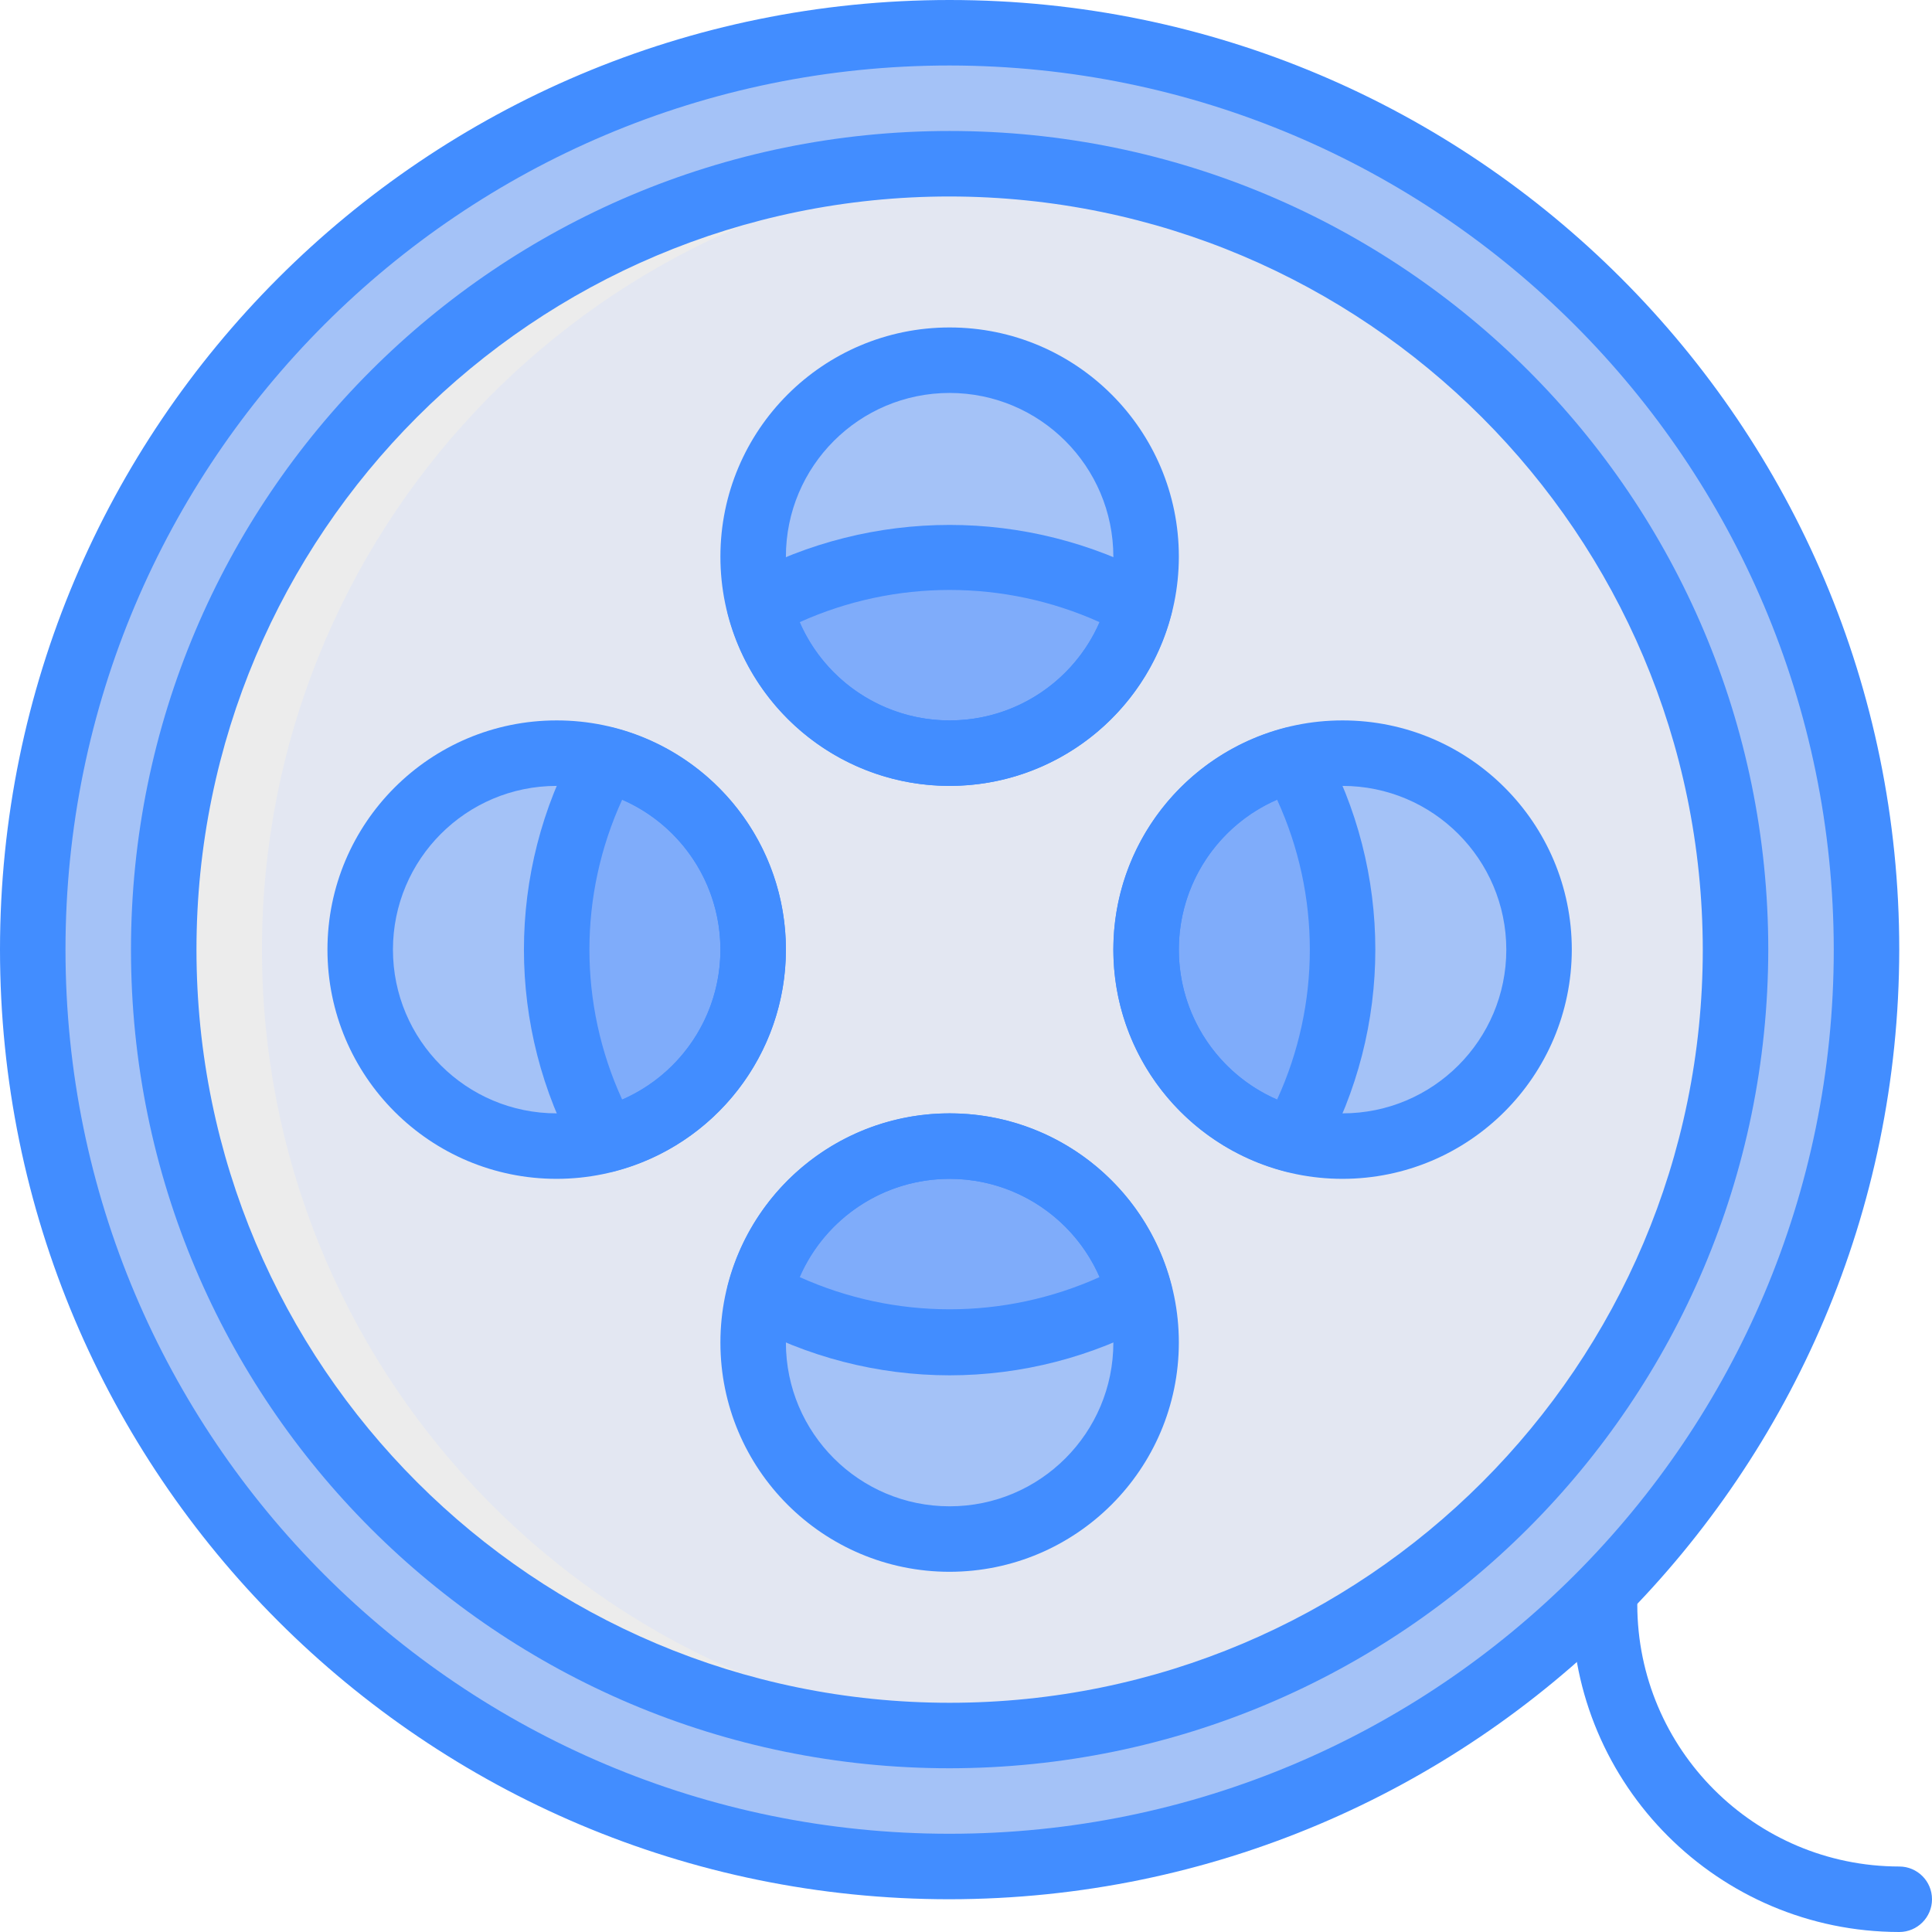
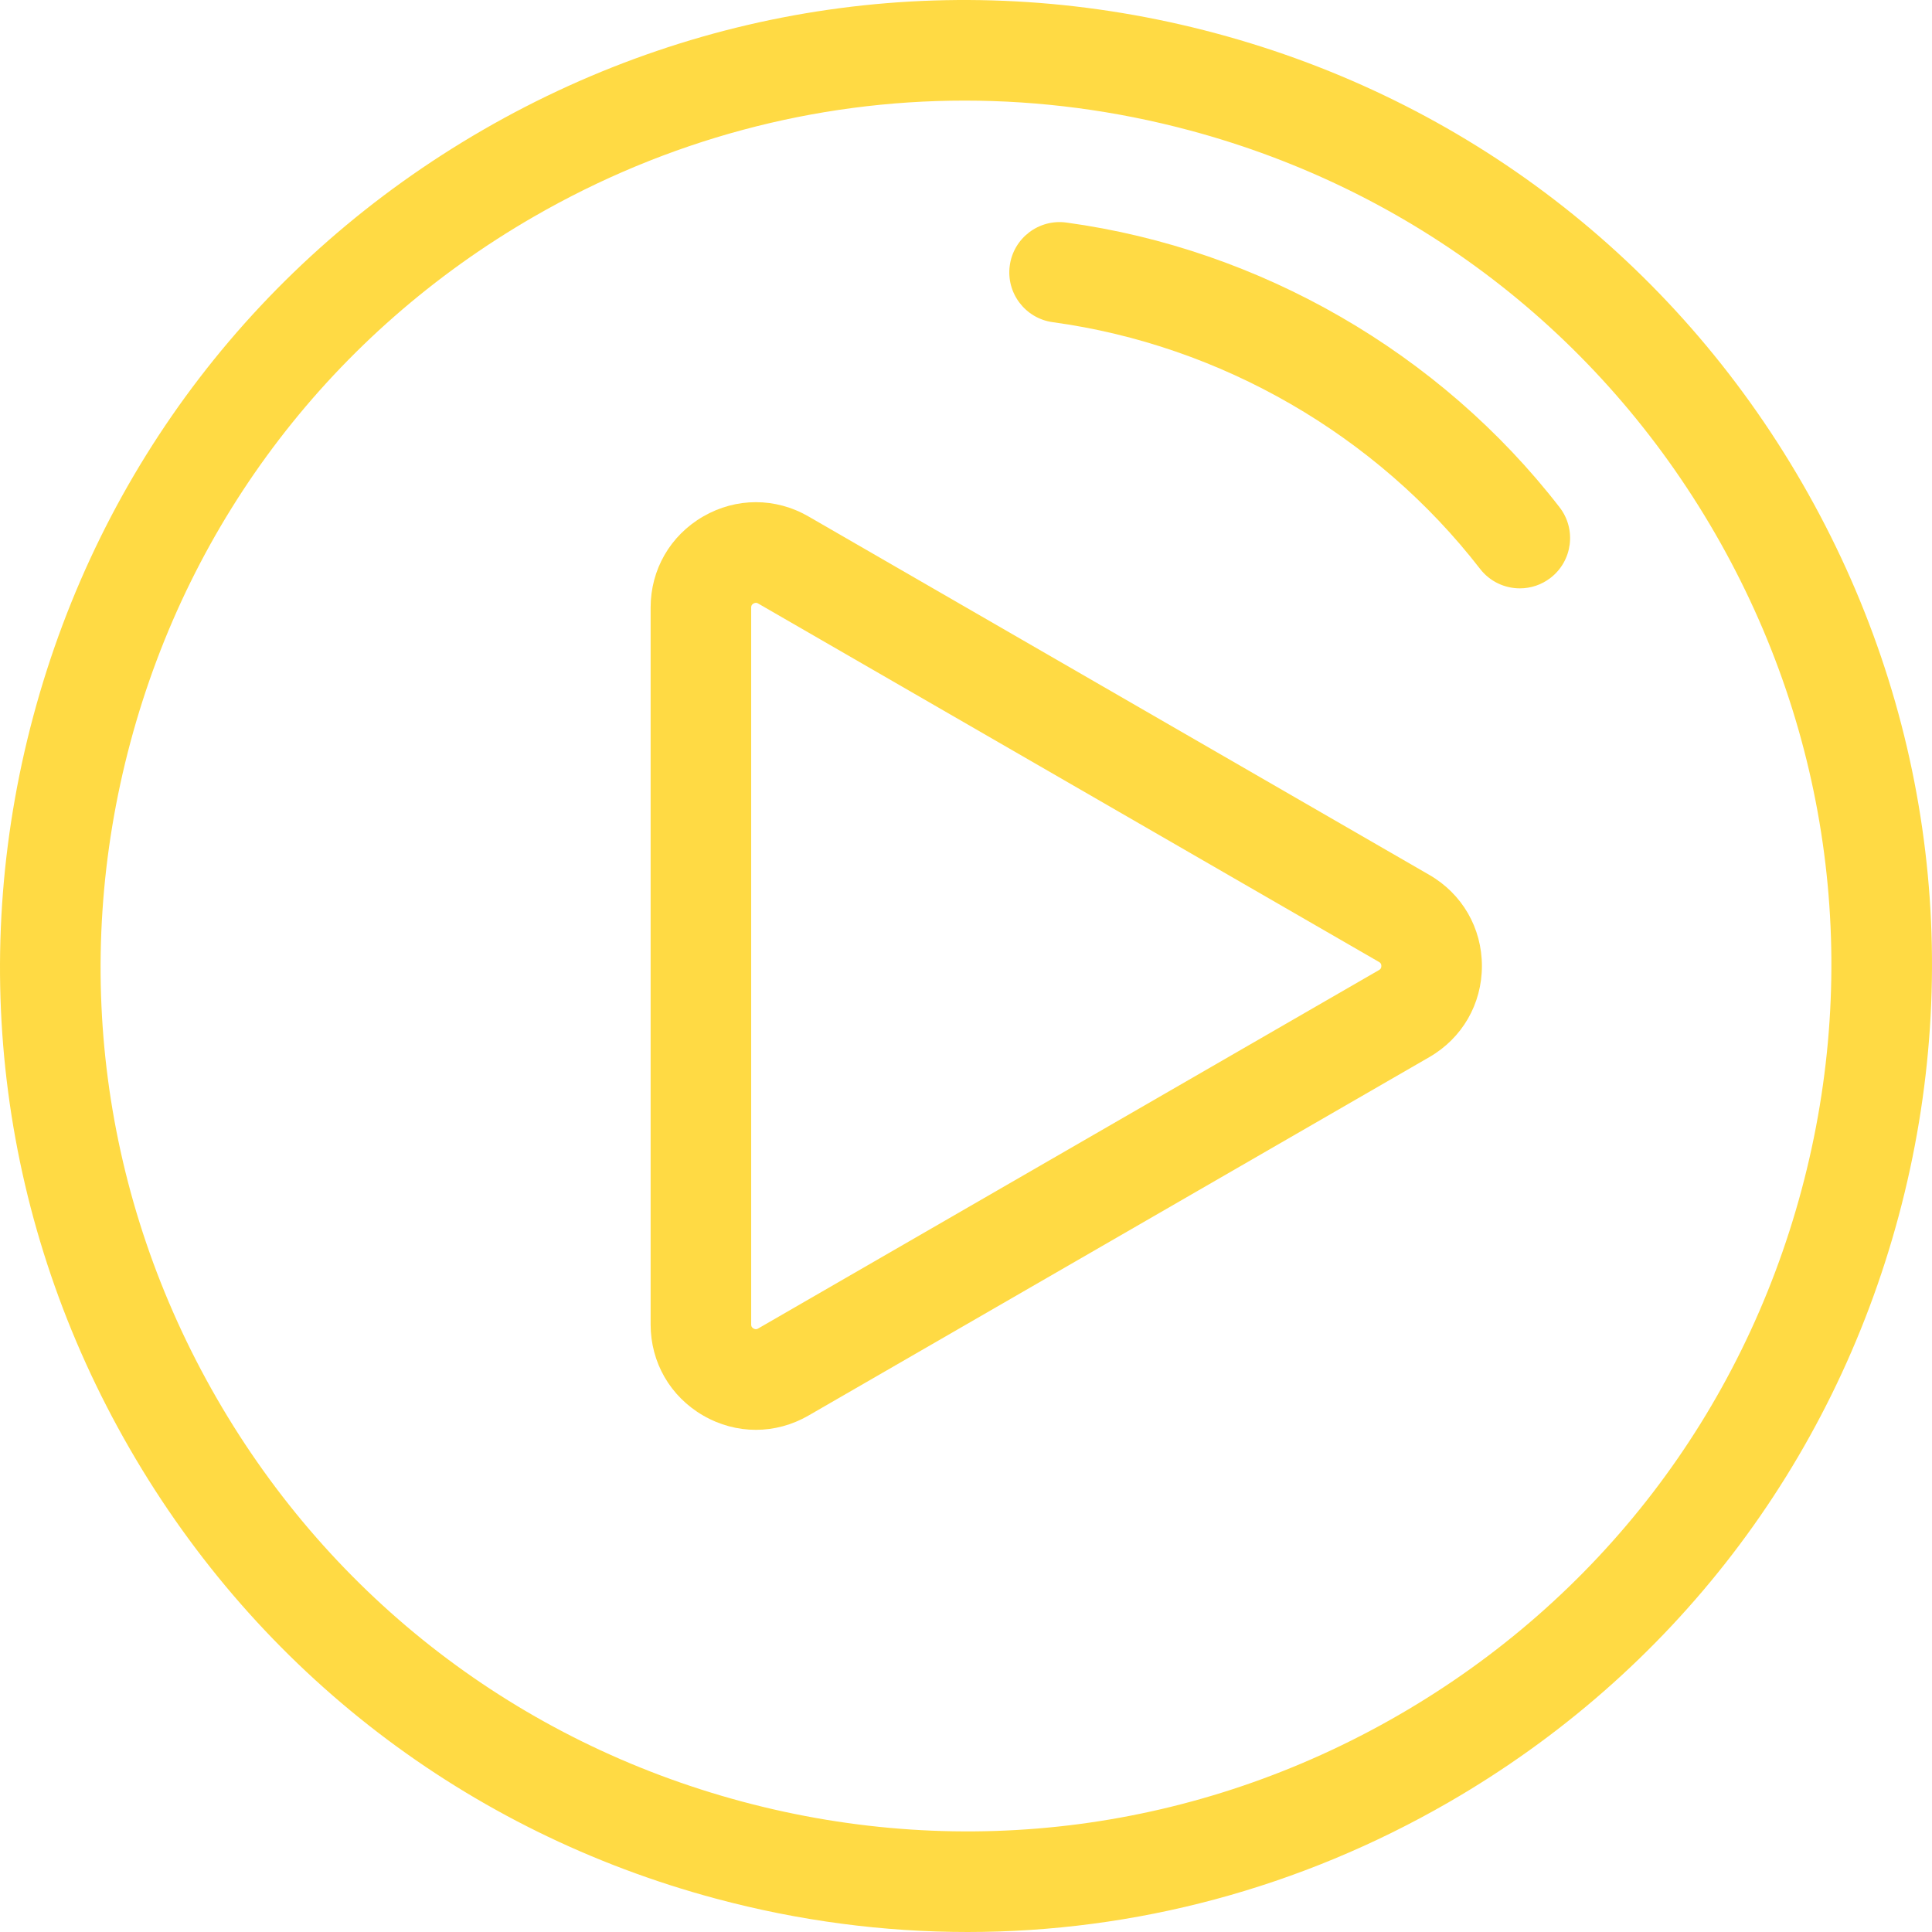
- <svg xmlns="http://www.w3.org/2000/svg" version="1.1" id="Capa_1" x="0px" y="0px" viewBox="0 0 512 512" style="enable-background:new 0 0 512 512;" xml:space="preserve">
+ <svg xmlns="http://www.w3.org/2000/svg" version="1.1" id="Layer_1" x="0px" y="0px" viewBox="0 0 512 512" style="enable-background:new 0 0 512 512;" xml:space="preserve" width="512px" height="512px">
  <g>
-     <circle style="fill:#A4C2F7;" cx="251.661" cy="251.661" r="242.983" />
-     <circle style="fill:#E3E7F2;" cx="251.661" cy="251.661" r="208.271" />
-     <path style="fill:#ECECEC;" d="M69.424,251.661c0.011-109.959,85.509-200.962,195.254-207.825   c-4.309-0.266-8.641-0.446-13.017-0.446c-115.025,0-208.271,93.246-208.271,208.271s93.246,208.271,208.271,208.271   c4.376,0,8.708-0.18,13.017-0.446C154.933,452.623,69.435,361.62,69.424,251.661z" />
    <g>
-       <circle style="fill:#A4C2F7;" cx="251.661" cy="147.525" r="52.068" />
-       <circle style="fill:#A4C2F7;" cx="251.661" cy="355.797" r="52.068" />
-       <circle style="fill:#A4C2F7;" cx="355.797" cy="251.661" r="52.068" />
-       <circle style="fill:#A4C2F7;" cx="147.525" cy="251.661" r="52.068" />
+       <path d="M477.606,128.055C443.431,68.863,388.251,26.52,322.229,8.83C256.208-8.862,187.25,0.217,128.055,34.394    C68.861,68.57,26.52,123.75,8.83,189.772c-17.69,66.021-8.611,134.981,25.564,194.173    C68.568,443.137,123.75,485.48,189.771,503.17c22.046,5.908,44.417,8.83,66.646,8.83c44.339,0,88.101-11.629,127.529-34.393    c59.192-34.175,101.535-89.355,119.225-155.377C520.862,256.207,511.781,187.249,477.606,128.055z M477.429,315.333    c-15.848,59.146-53.78,108.581-106.81,139.197c-53.028,30.617-114.806,38.749-173.952,22.903    c-59.147-15.848-108.581-53.78-139.198-106.81c-30.616-53.028-38.749-114.807-22.9-173.954    C50.418,137.523,88.35,88.09,141.379,57.472c35.325-20.395,74.524-30.812,114.249-30.812c19.91,0,39.959,2.618,59.702,7.909    c59.146,15.848,108.581,53.78,139.197,106.81C485.144,194.408,493.278,256.186,477.429,315.333z" fill="#FFDA44" />
    </g>
+   </g>
+   <g>
    <g>
-       <path style="fill:#7FACFA;" d="M251.661,147.525c-17.621-0.017-34.954,4.46-50.363,13.008    c5.906,22.988,26.628,39.059,50.363,39.059c23.735,0,44.457-16.071,50.363-39.059    C286.615,151.986,269.282,147.509,251.661,147.525L251.661,147.525z" />
-       <path style="fill:#7FACFA;" d="M251.661,355.797c17.621,0.017,34.954-4.46,50.363-13.008    c-5.906-22.988-26.628-39.059-50.363-39.059c-23.734,0-44.457,16.072-50.363,39.059    C216.707,351.336,234.04,355.813,251.661,355.797z" />
-       <path style="fill:#7FACFA;" d="M355.797,251.661c0.017-17.621-4.461-34.954-13.01-50.362    c-22.987,5.907-39.057,26.629-39.057,50.362s16.07,44.456,39.057,50.362C351.336,286.615,355.813,269.282,355.797,251.661    L355.797,251.661z" />
-       <path style="fill:#7FACFA;" d="M160.535,201.299c-17.346,31.334-17.346,69.39,0,100.725c22.987-5.907,39.057-26.629,39.057-50.362    S183.522,207.205,160.535,201.299L160.535,201.299z" />
+       <path d="M378.778,231.852l-164.526-94.99c-8.731-5.041-19.155-5.039-27.886-0.001c-8.731,5.04-13.944,14.069-13.944,24.15v189.98    c0,10.081,5.212,19.109,13.944,24.15c4.365,2.521,9.152,3.78,13.941,3.78c4.79,0,9.579-1.262,13.944-3.781l164.528-94.989    c8.73-5.042,13.941-14.07,13.941-24.151C392.72,245.92,387.508,236.892,378.778,231.852z M365.452,257.074l-164.527,94.989    c-0.201,0.117-0.62,0.358-1.236,0c-0.618-0.357-0.618-0.839-0.618-1.071v-189.98c0-0.232,0-0.714,0.618-1.071    c0.242-0.14,0.453-0.188,0.633-0.188c0.28,0,0.482,0.117,0.605,0.188l164.526,94.99c0.201,0.116,0.618,0.357,0.618,1.071    C366.071,256.716,365.652,256.958,365.452,257.074z" fill="#FFDA44" />
    </g>
+   </g>
+   <g>
    <g>
-       <path style="fill:#428DFF;" d="M251.661,503.322C112.672,503.322,0,390.65,0,251.661S112.672,0,251.661,0    s251.661,112.672,251.661,251.661C503.162,390.583,390.583,503.162,251.661,503.322z M251.661,17.356    c-129.403,0-234.305,104.902-234.305,234.305s104.902,234.305,234.305,234.305s234.305-104.902,234.305-234.305    C485.819,122.319,381.003,17.503,251.661,17.356z" />
-       <path style="fill:#428DFF;" d="M503.322,512c-47.904-0.056-86.723-38.876-86.78-86.78c0-4.793,3.885-8.678,8.678-8.678    s8.678,3.885,8.678,8.678c0.044,38.323,31.1,69.38,69.424,69.424c4.793,0,8.678,3.885,8.678,8.678    C512,508.115,508.115,512,503.322,512L503.322,512z" />
-       <path style="fill:#428DFF;" d="M251.661,468.61c-119.818,0-216.949-97.131-216.949-216.949S131.843,34.712,251.661,34.712    S468.61,131.843,468.61,251.661C468.475,371.423,371.423,468.475,251.661,468.61z M251.661,52.068    c-110.232,0-199.593,89.361-199.593,199.593s89.361,199.593,199.593,199.593s199.593-89.361,199.593-199.593    C451.132,141.479,361.843,52.19,251.661,52.068z" />
-       <path style="fill:#428DFF;" d="M251.661,208.271c-33.549,0-60.746-27.197-60.746-60.746s27.197-60.746,60.746-60.746    s60.746,27.197,60.746,60.746C312.366,181.058,285.193,208.231,251.661,208.271L251.661,208.271z M251.661,104.136    c-23.964,0-43.39,19.426-43.39,43.39s19.426,43.39,43.39,43.39s43.39-19.426,43.39-43.39    C295.023,123.574,275.613,104.164,251.661,104.136L251.661,104.136z" />
-       <path style="fill:#428DFF;" d="M251.661,416.542c-33.549,0-60.746-27.197-60.746-60.746s27.197-60.746,60.746-60.746    s60.746,27.197,60.746,60.746C312.366,389.329,285.193,416.502,251.661,416.542z M251.661,312.407    c-23.964,0-43.39,19.426-43.39,43.39c0,23.964,19.426,43.39,43.39,43.39s43.39-19.426,43.39-43.39    C295.023,331.845,275.613,312.435,251.661,312.407L251.661,312.407z" />
-       <path style="fill:#428DFF;" d="M355.797,312.407c-33.549,0-60.746-27.197-60.746-60.746s27.197-60.746,60.746-60.746    s60.746,27.197,60.746,60.746C416.502,285.193,389.329,312.366,355.797,312.407L355.797,312.407z M355.797,208.271    c-23.964,0-43.39,19.426-43.39,43.39s19.426,43.39,43.39,43.39c23.964,0,43.39-19.426,43.39-43.39    C399.158,227.709,379.749,208.299,355.797,208.271L355.797,208.271z" />
-       <path style="fill:#428DFF;" d="M147.525,312.407c-33.549,0-60.746-27.197-60.746-60.746s27.197-60.746,60.746-60.746    s60.746,27.197,60.746,60.746C208.231,285.193,181.058,312.366,147.525,312.407L147.525,312.407z M147.525,208.271    c-23.964,0-43.39,19.426-43.39,43.39s19.426,43.39,43.39,43.39s43.39-19.426,43.39-43.39    C190.887,227.709,171.477,208.299,147.525,208.271L147.525,208.271z" />
-       <path style="fill:#428DFF;" d="M251.661,208.271c-27.691-0.006-51.868-18.751-58.771-45.568c-0.983-3.832,0.744-7.844,4.203-9.763    c34.042-18.441,75.094-18.441,109.136,0c3.459,1.919,5.186,5.931,4.203,9.763C303.529,189.52,279.352,208.266,251.661,208.271    L251.661,208.271z M211.941,164.873c6.876,15.814,22.477,26.042,39.72,26.042s32.845-10.229,39.72-26.042    C266.122,153.5,237.2,153.5,211.941,164.873L211.941,164.873z" />
-       <path style="fill:#428DFF;" d="M251.661,364.475c-19.088-0.009-37.863-4.858-54.568-14.093c-3.459-1.919-5.186-5.931-4.203-9.763    c6.898-26.82,31.078-45.568,58.771-45.568c27.693,0,51.873,18.748,58.771,45.568c0.983,3.832-0.744,7.844-4.203,9.763    C289.524,359.617,270.749,364.466,251.661,364.475z M211.941,338.449c25.259,11.373,54.182,11.373,79.441,0    c-6.876-15.814-22.477-26.042-39.72-26.042S218.816,322.636,211.941,338.449L211.941,338.449z" />
-       <path style="fill:#428DFF;" d="M342.788,310.703c-0.732,0.002-1.461-0.089-2.169-0.271c-26.82-6.898-45.568-31.078-45.568-58.771    c0-27.693,18.748-51.873,45.568-58.771c3.832-0.984,7.844,0.744,9.763,4.203c18.791,33.952,18.791,75.184,0,109.136    C348.85,308.988,345.944,310.701,342.788,310.703L342.788,310.703z M338.449,211.941c-15.814,6.876-26.042,22.477-26.042,39.72    s10.229,32.845,26.042,39.72C350.009,266.163,350.009,237.159,338.449,211.941L338.449,211.941z" />
-       <path style="fill:#428DFF;" d="M160.534,310.703c-3.157,0.001-6.065-1.713-7.593-4.475c-18.791-33.952-18.791-75.184,0-109.136    c1.922-3.456,5.931-5.183,9.763-4.203c26.82,6.898,45.568,31.078,45.568,58.771c0,27.693-18.748,51.873-45.568,58.771    C161.994,310.614,161.265,310.705,160.534,310.703z M164.873,211.941c-11.559,25.219-11.559,54.222,0,79.441    c15.814-6.876,26.042-22.477,26.042-39.72S180.686,218.816,164.873,211.941L164.873,211.941z" />
+       <path d="M413.303,134.44c-31.689-40.938-79.326-68.442-130.698-75.461c-7.283-0.997-14.009,4.106-15.006,11.399    c-0.995,7.291,4.108,14.009,11.399,15.006c44.512,6.081,85.783,29.909,113.232,65.369c2.626,3.392,6.565,5.168,10.546,5.168    c2.849,0,5.72-0.909,8.146-2.789C416.741,148.628,417.807,140.259,413.303,134.44z" fill="#FFDA44" />
    </g>
  </g>
  <g>
</g>
  <g>
</g>
  <g>
</g>
  <g>
</g>
  <g>
</g>
  <g>
</g>
  <g>
</g>
  <g>
</g>
  <g>
</g>
  <g>
</g>
  <g>
</g>
  <g>
</g>
  <g>
</g>
  <g>
</g>
  <g>
</g>
</svg>
